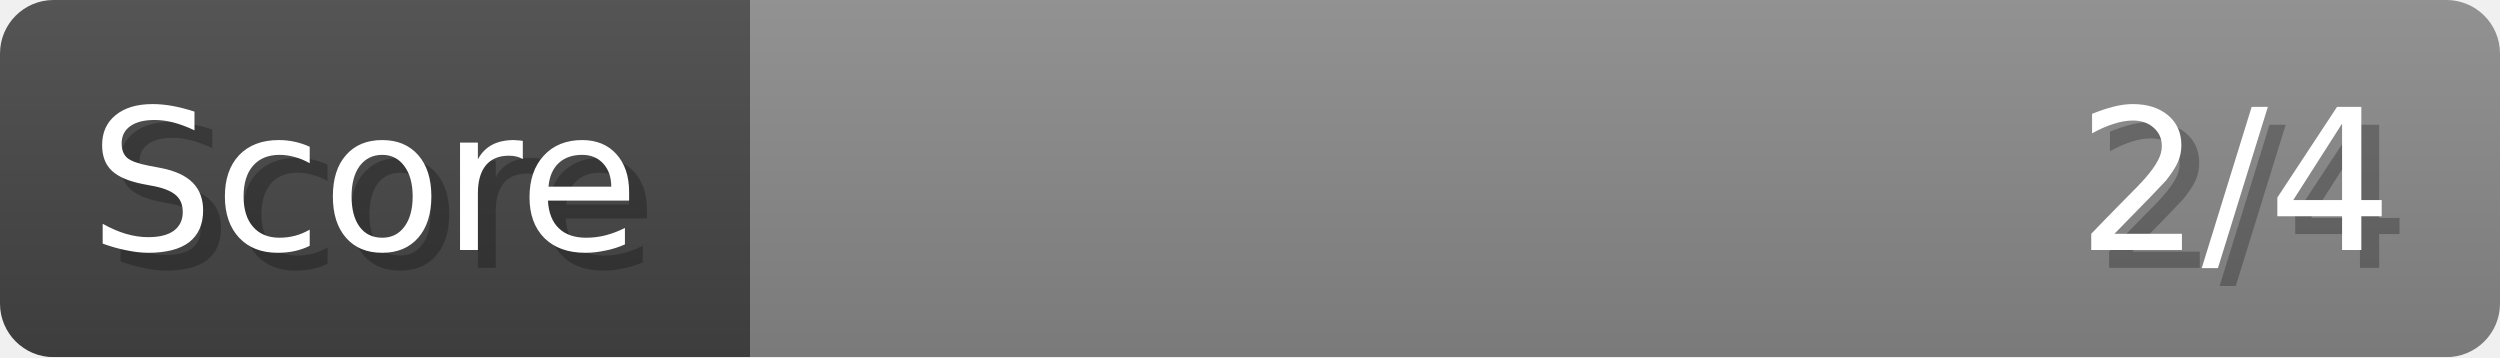
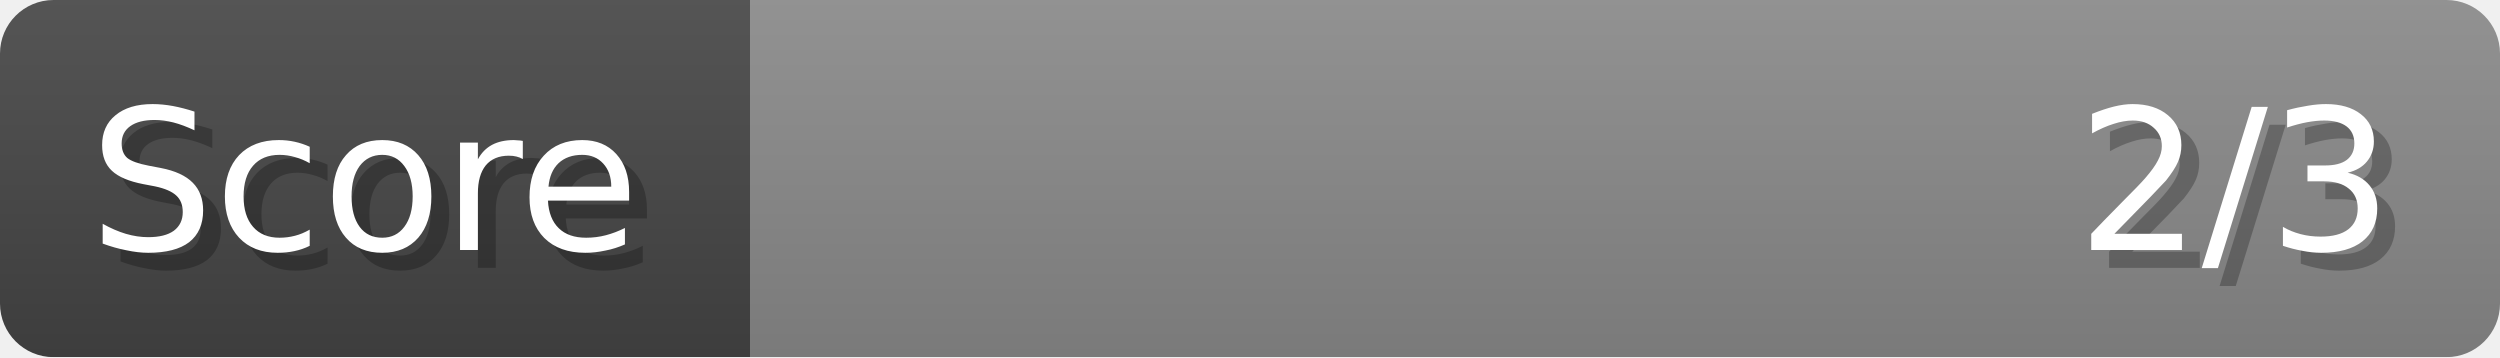
- <svg xmlns="http://www.w3.org/2000/svg" width="140px" height="20px" role="img" aria-label="Score: 2/4">
+ <svg xmlns="http://www.w3.org/2000/svg" width="140px" height="20px" role="img" aria-label="Score: 2/3">
  <linearGradient id="a" x2="0" y2="100%">
    <stop offset="0" stop-opacity=".1" stop-color="#EEE" />
    <stop offset="1" stop-opacity=".1" />
  </linearGradient>
  <mask id="m">
    <rect width="100%" height="100%" rx="3" fill="#FFF" />
  </mask>
  <g mask="url(#m)">
    <rect x="0" y="0" width="42" height="20" fill="#444" />
    <svg x="42" y="0" width="98" height="20">
      <rect width="100%" height="100%" fill="#888888" />
      <rect width="0%" height="100%" fill="#33CC11" transform="">
-         <animate attributeName="width" begin="0.5s" dur="600ms" from="0%" to="50%" repeatCount="1" fill="freeze" calcMode="spline" keyTimes="0; 1" keySplines="0.3, 0.61, 0.355, 1" />
+         <animate attributeName="width" begin="0.5s" dur="600ms" from="0%" to="66%" repeatCount="1" fill="freeze" calcMode="spline" keyTimes="0; 1" keySplines="0.3, 0.61, 0.355, 1" />
      </rect>
    </svg>
    <rect width="140" height="20" fill="url(#a)" />
  </g>
  <g aria-hidden="true" font-size="11" font-family="Verdana, DejaVu Sans, sans-serif" fill="#FFFFFF">
    <text x="6" y="15" fill="#000" opacity="0.25">Score</text>
    <text x="5" y="14">Score</text>
-     <text x="135" y="15" fill="#000" opacity="0.25" text-anchor="end">2/4</text>
-     <text x="134" y="14" text-anchor="end">2/4</text>
+     <text x="135" y="15" fill="#000" opacity="0.25" text-anchor="end">2/3</text>
+     <text x="134" y="14" text-anchor="end">2/3</text>
  </g>
</svg>
